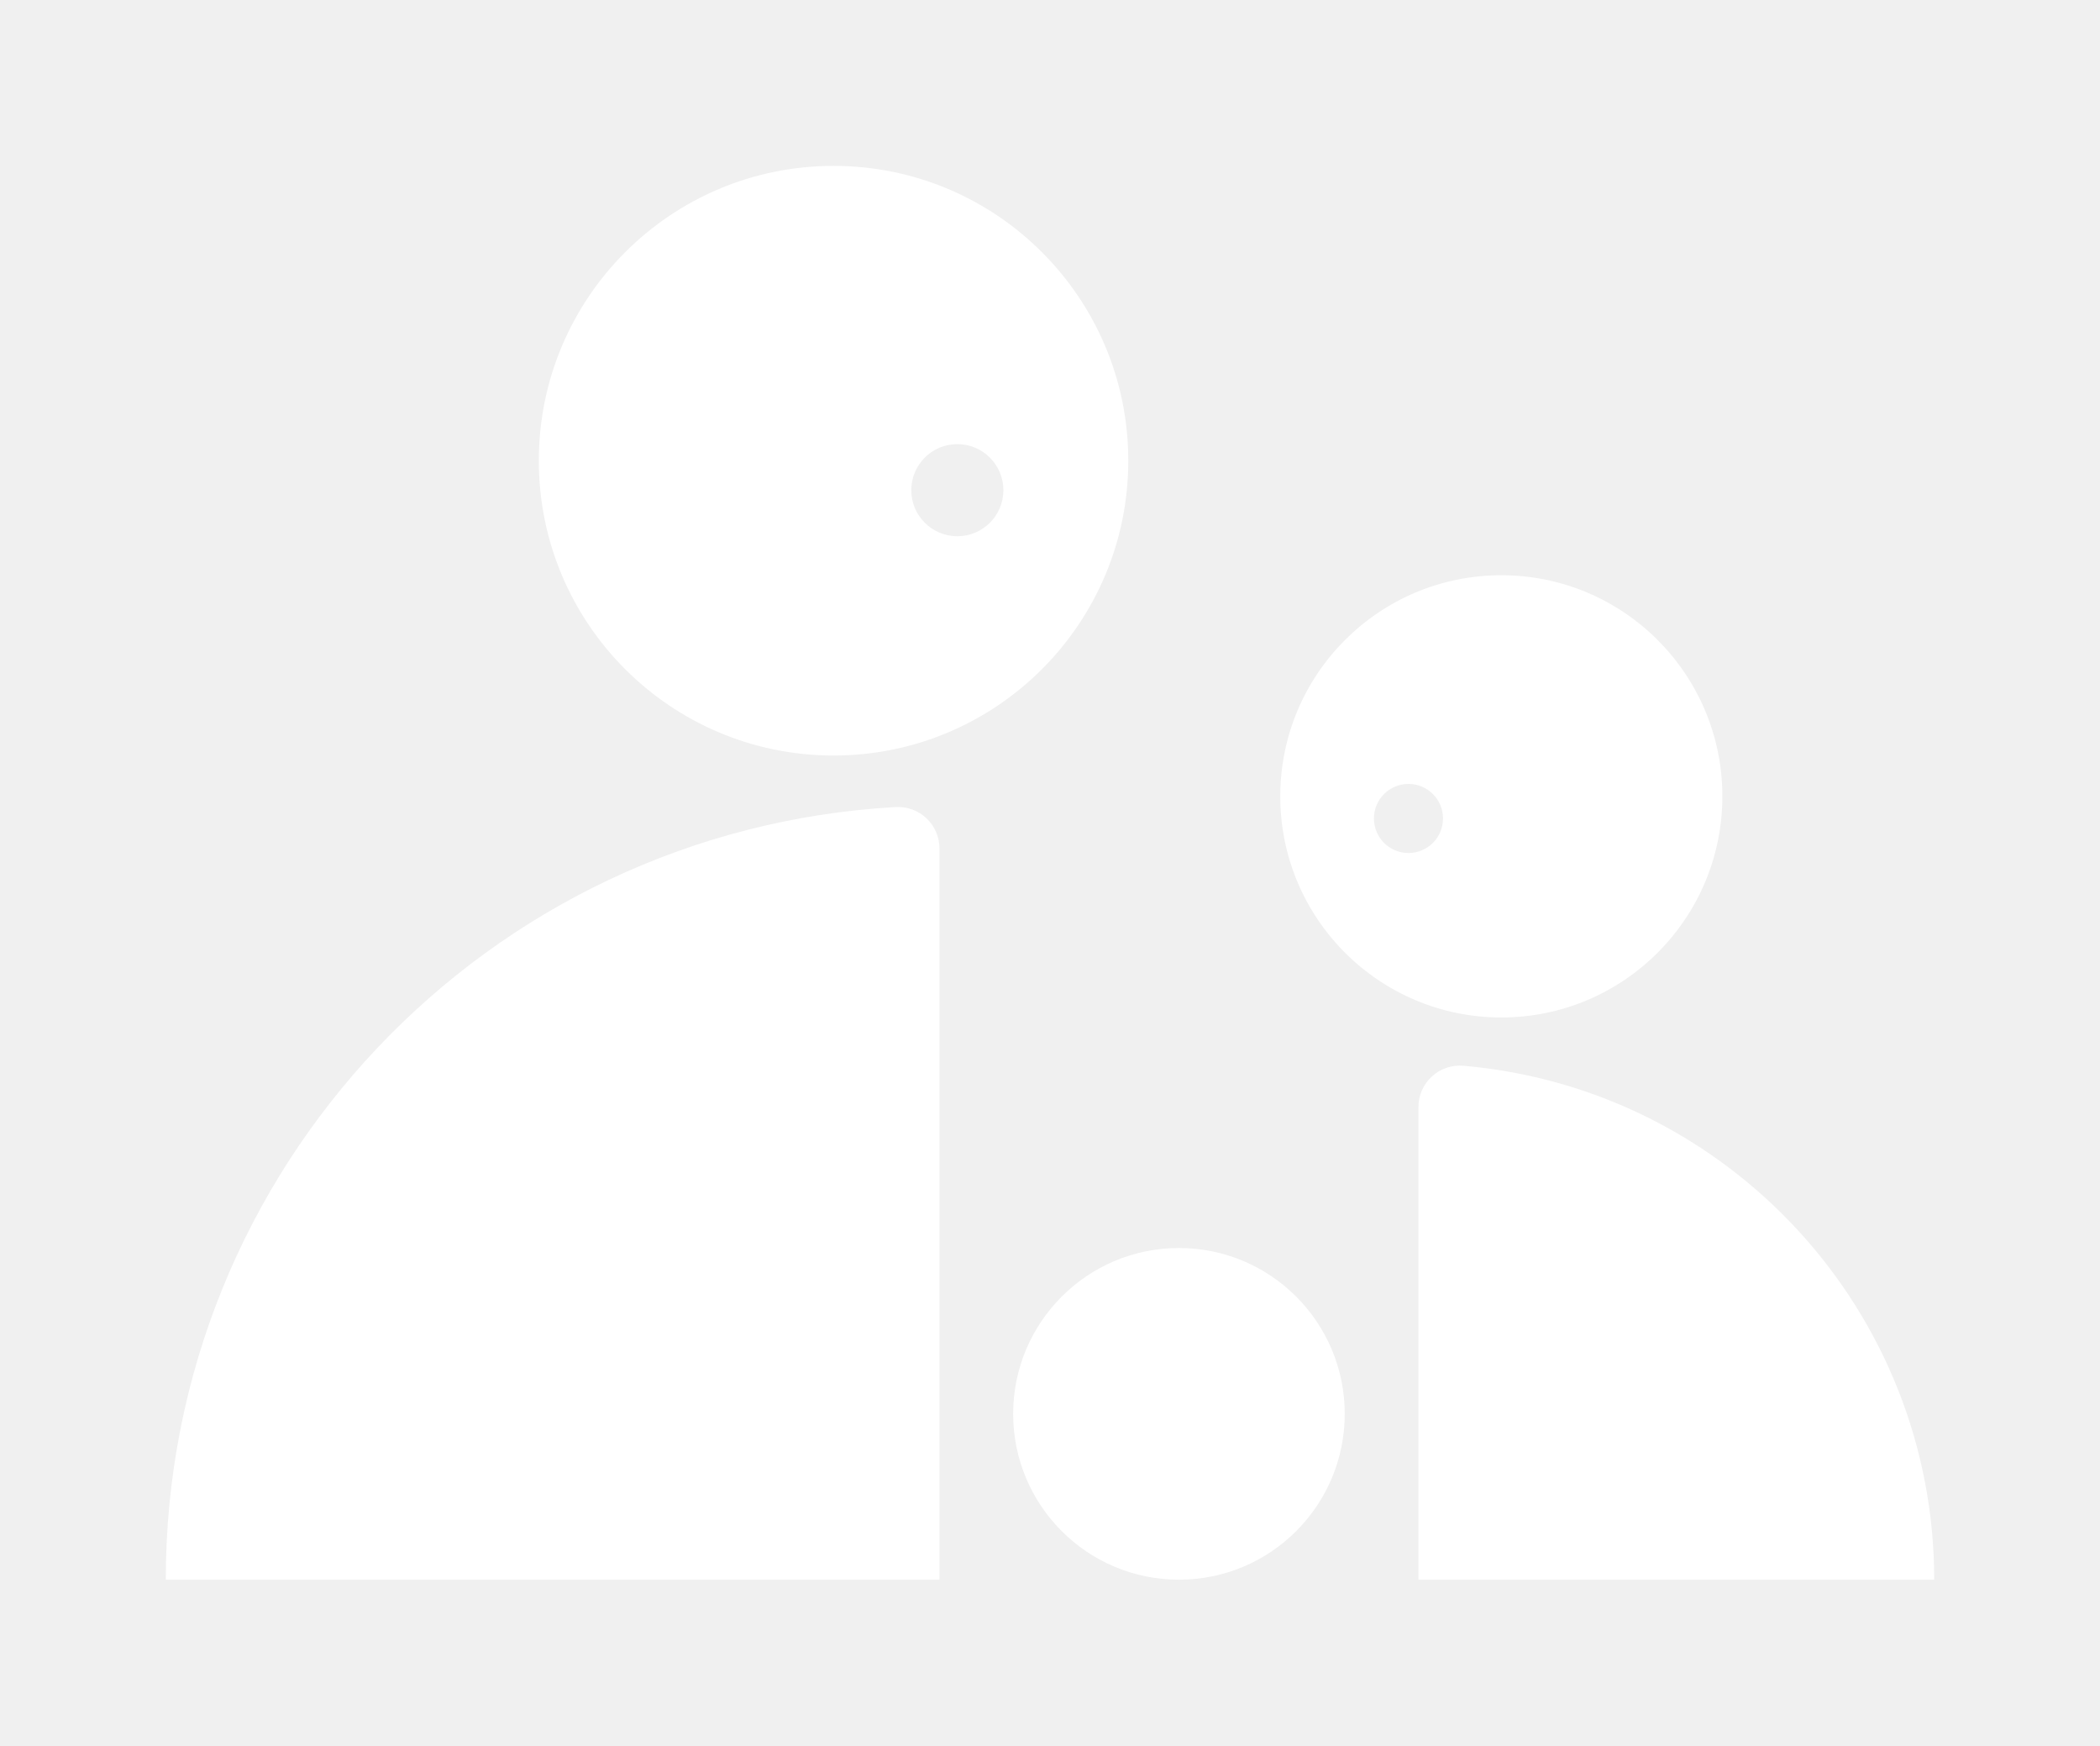
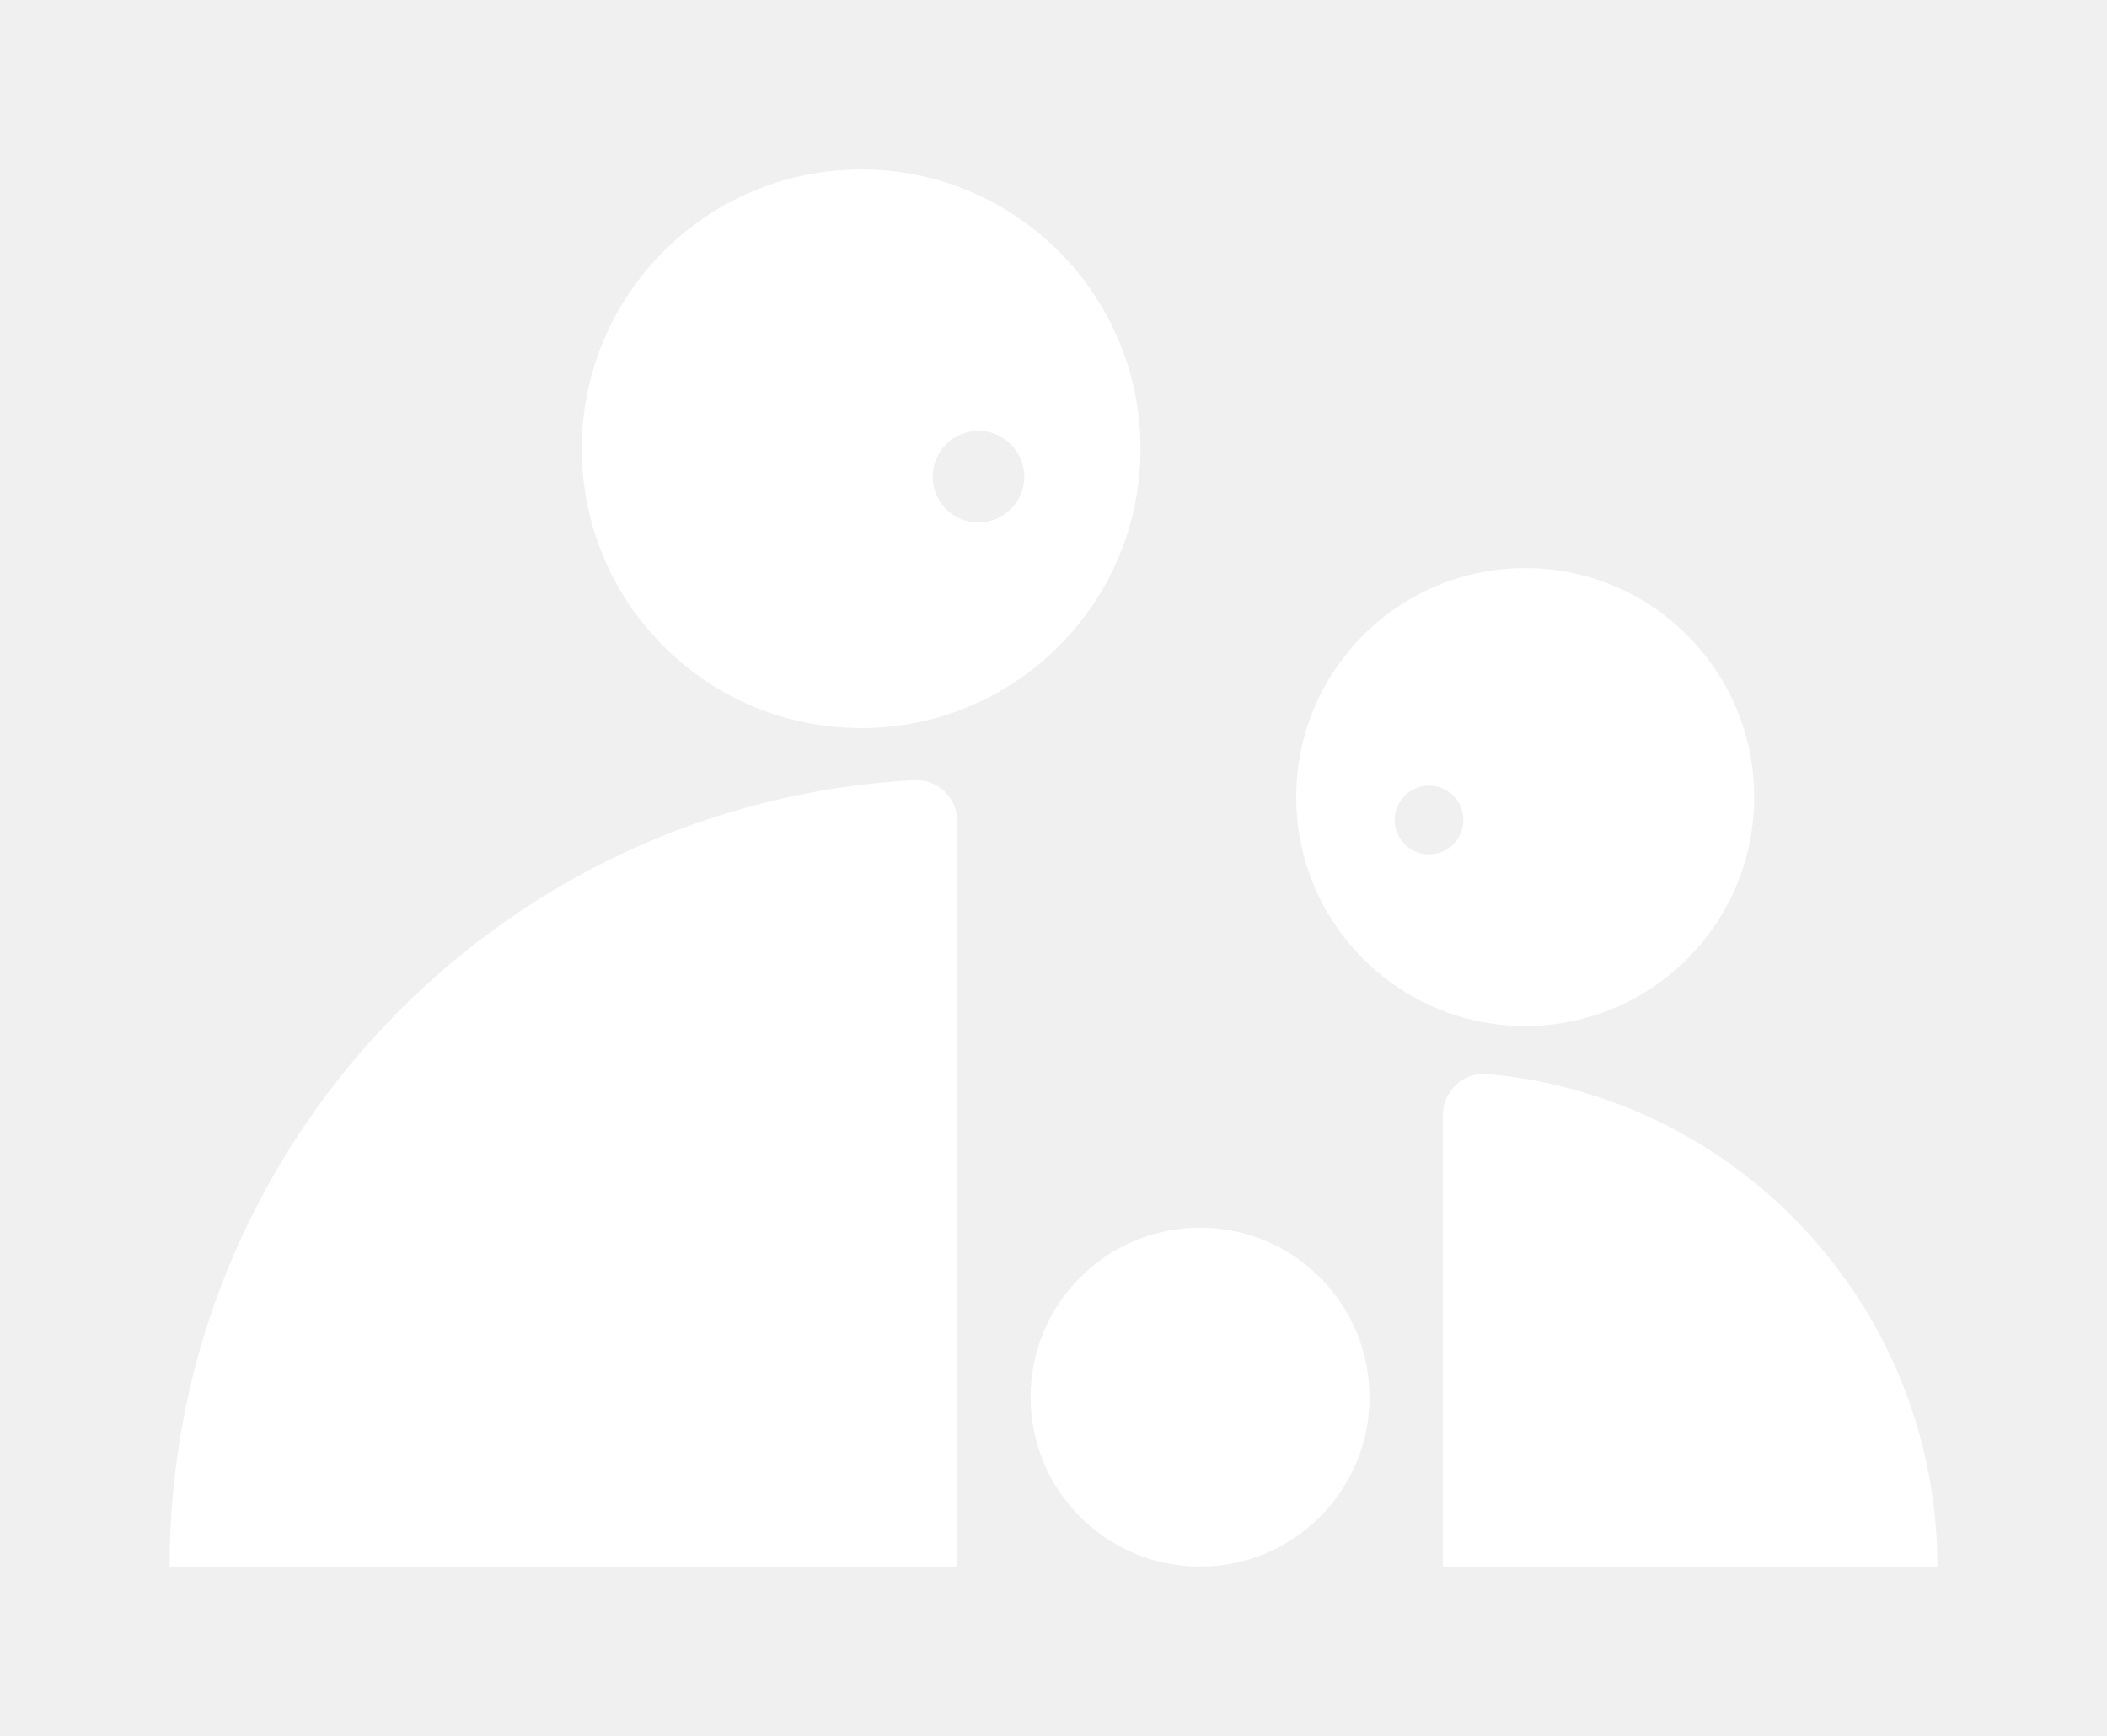
- <svg xmlns="http://www.w3.org/2000/svg" viewBox="-512 -685.83 912 757.83" width="1000" height="831" role="img" aria-label="Play Before Pixels">
-   <path class="a" fill="#FFFFFF" d="M-104 0V-317.49A18 18 0 0 0 -123.02 -335.46A336 336 0 0 0 -440 0ZM-278 -485.83A128 128 0 1 1 -22 -485.83A128 128 0 1 1 -278 -485.83ZM-116.24 -473.03A20 20 0 1 0 -76.24 -473.03A20 20 0 1 0 -116.24 -473.03Z" />
-   <path class="c" fill="#FFFFFF" d="M104 0V-205.21A18 18 0 0 1 123.57 -223.14A224 224 0 0 1 328 0ZM44 -340.1A96 96 0 1 1 236 -340.1A96 96 0 1 1 44 -340.1ZM84.68 -330.5A15 15 0 1 0 114.68 -330.5A15 15 0 1 0 84.68 -330.5Z" />
-   <path class="b" fill="#FFFFFF" d="M-72 -72A72 72 0 1 1 72 -72A72 72 0 1 1 -72 -72Z" />
+ <svg xmlns="http://www.w3.org/2000/svg" viewBox="-524 -684.2 920 758.2" width="1000" height="824" role="img" aria-label="Play Before Pixels">
+   <path class="a" fill="#FFFFFF" d="M-106 0V-325.5A18 18 0 0 0 -124.99 -343.48A344 344 0 0 0 -450 0ZM-270 -488.2A122 122 0 1 1 -26 -488.2A122 122 0 1 1 -270 -488.2ZM-116.76 -476A20 20 0 1 0 -76.76 -476A20 20 0 1 0 -116.76 -476Z" />
+   <path class="c" fill="#FFFFFF" d="M106 0V-197.18A18 18 0 0 1 125.64 -215.11A216 216 0 0 1 322 0ZM42 -336.08A100 100 0 1 1 242 -336.08A100 100 0 1 1 42 -336.08ZM85 -326.08A15 15 0 1 0 115 -326.08A15 15 0 1 0 85 -326.08Z" />
+   <path class="b" fill="#FFFFFF" d="M-74 -74A74 74 0 1 1 74 -74A74 74 0 1 1 -74 -74Z" />
</svg>
